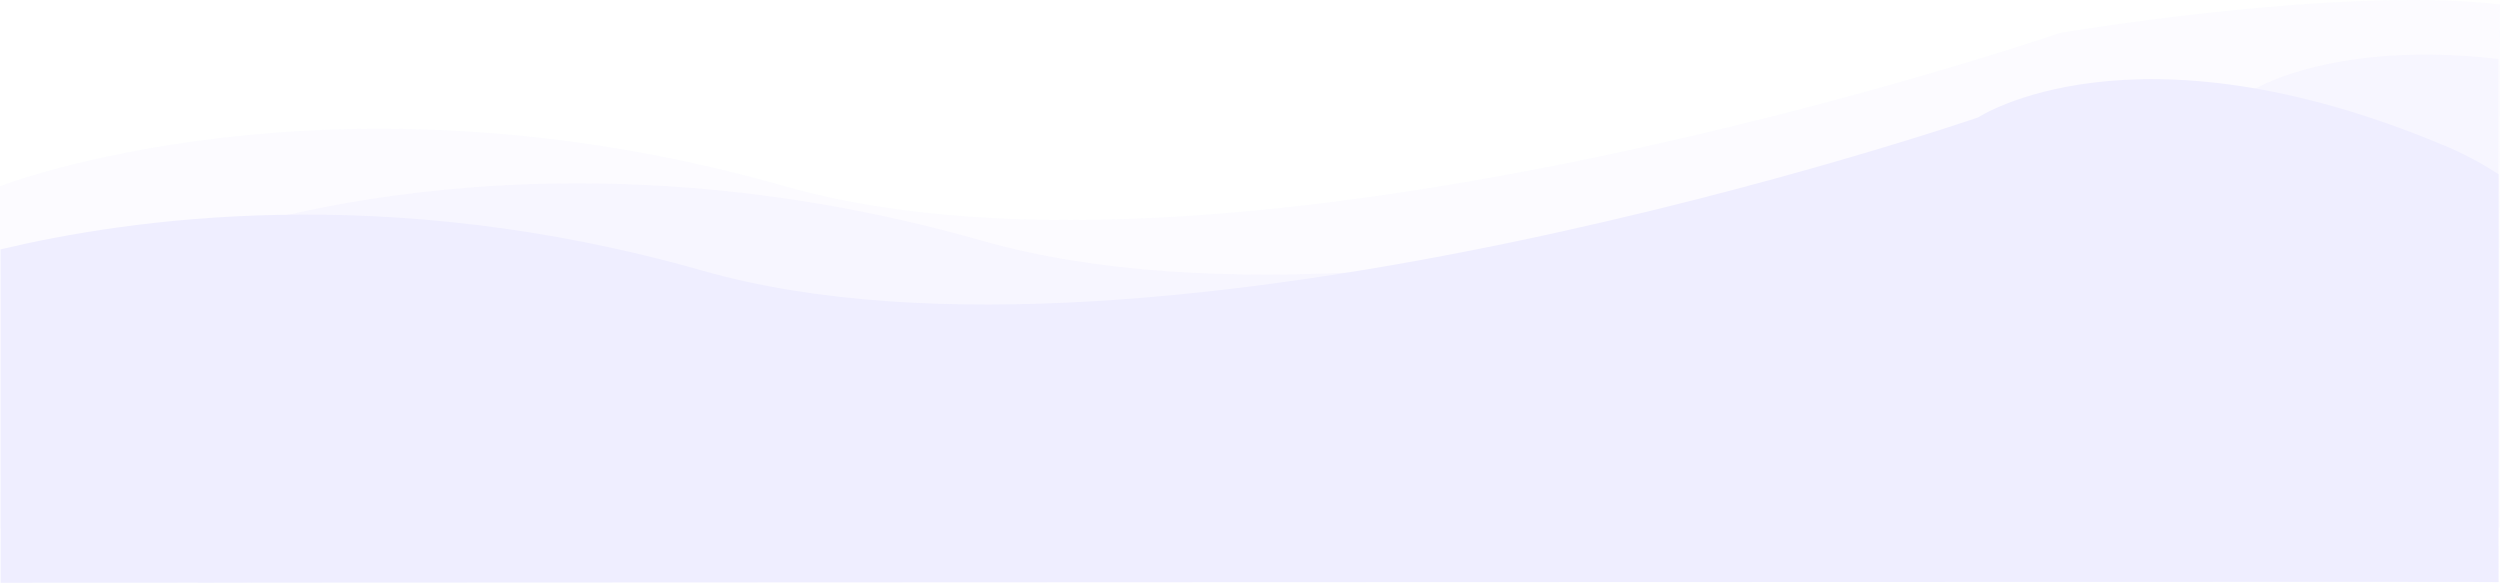
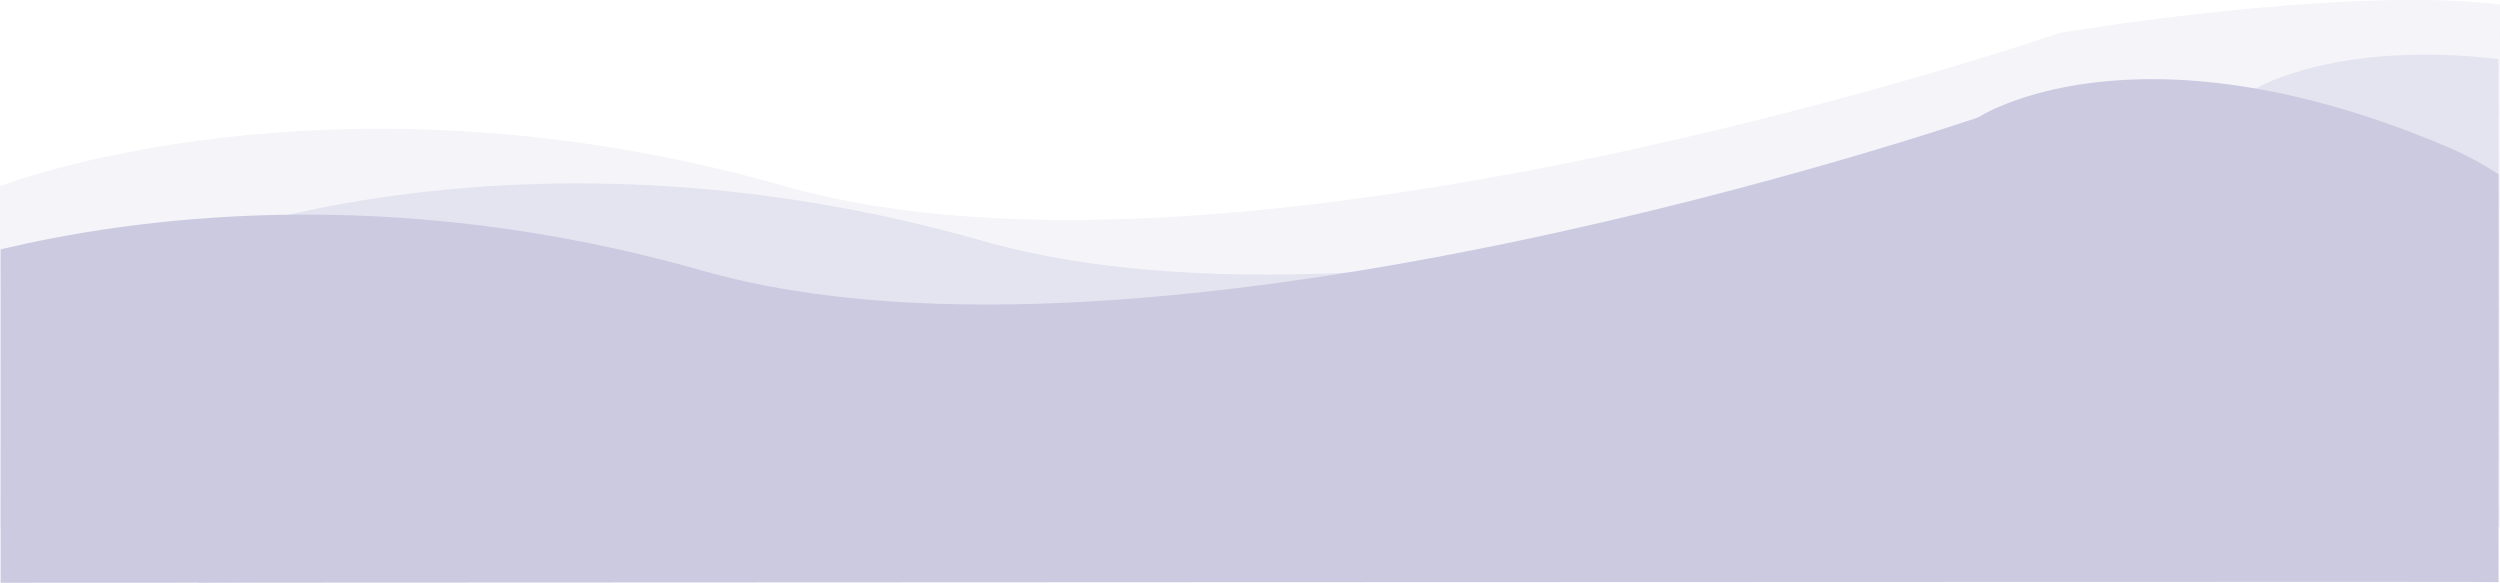
<svg xmlns="http://www.w3.org/2000/svg" viewBox="0 0 1922.002 448.145">
  <defs>
    <style>
      .cls-1, .cls-2, .cls-3 {
-         fill: #efeeff;
+         fill: #cccae1;
      }

      .cls-1 {
        opacity: 0.401;
      }

      .cls-2 {
        opacity: 0.217;
      }
    </style>
  </defs>
  <g id="Group_23" data-name="Group 23" transform="translate(0.158 -3034.104)">
    <path id="Path_290" data-name="Path 290" class="cls-1" d="M-19.158,3260.237s254.784-99.3,603.256,0,980.587-117.878,980.587-117.878,61.455-36.249,184.887-21.879c.167.053-.222,403.157,0,402.33l-796.5-12.978-972.227,13.417Z" transform="translate(171 -41)" />
    <path id="Path_299" data-name="Path 299" class="cls-2" d="M-19.158,3260.237s254.784-99.3,603.256,0,980.587-117.878,980.587-117.878,214.683-36.256,338.115-21.887c.167.053-.222,403.157,0,402.33l-949.731-12.971-972.227,13.417Z" transform="translate(19 -83)" />
    <path id="Path_289" data-name="Path 289" class="cls-3" d="M44.287,3243.82c96.5-22.961,295.183-53.288,539.811,16.417,348.472,99.3,980.587-117.878,980.587-117.878s118.549-78.494,356.9,21.041a253.947,253.947,0,0,1,43.147,22.693c.267,1.019-.135,314.673,0,313.447-.384-.362-1920.445.607-1920.445.607S44.449,3243.792,44.287,3243.82Z" transform="translate(-44 -18)" />
  </g>
</svg>
